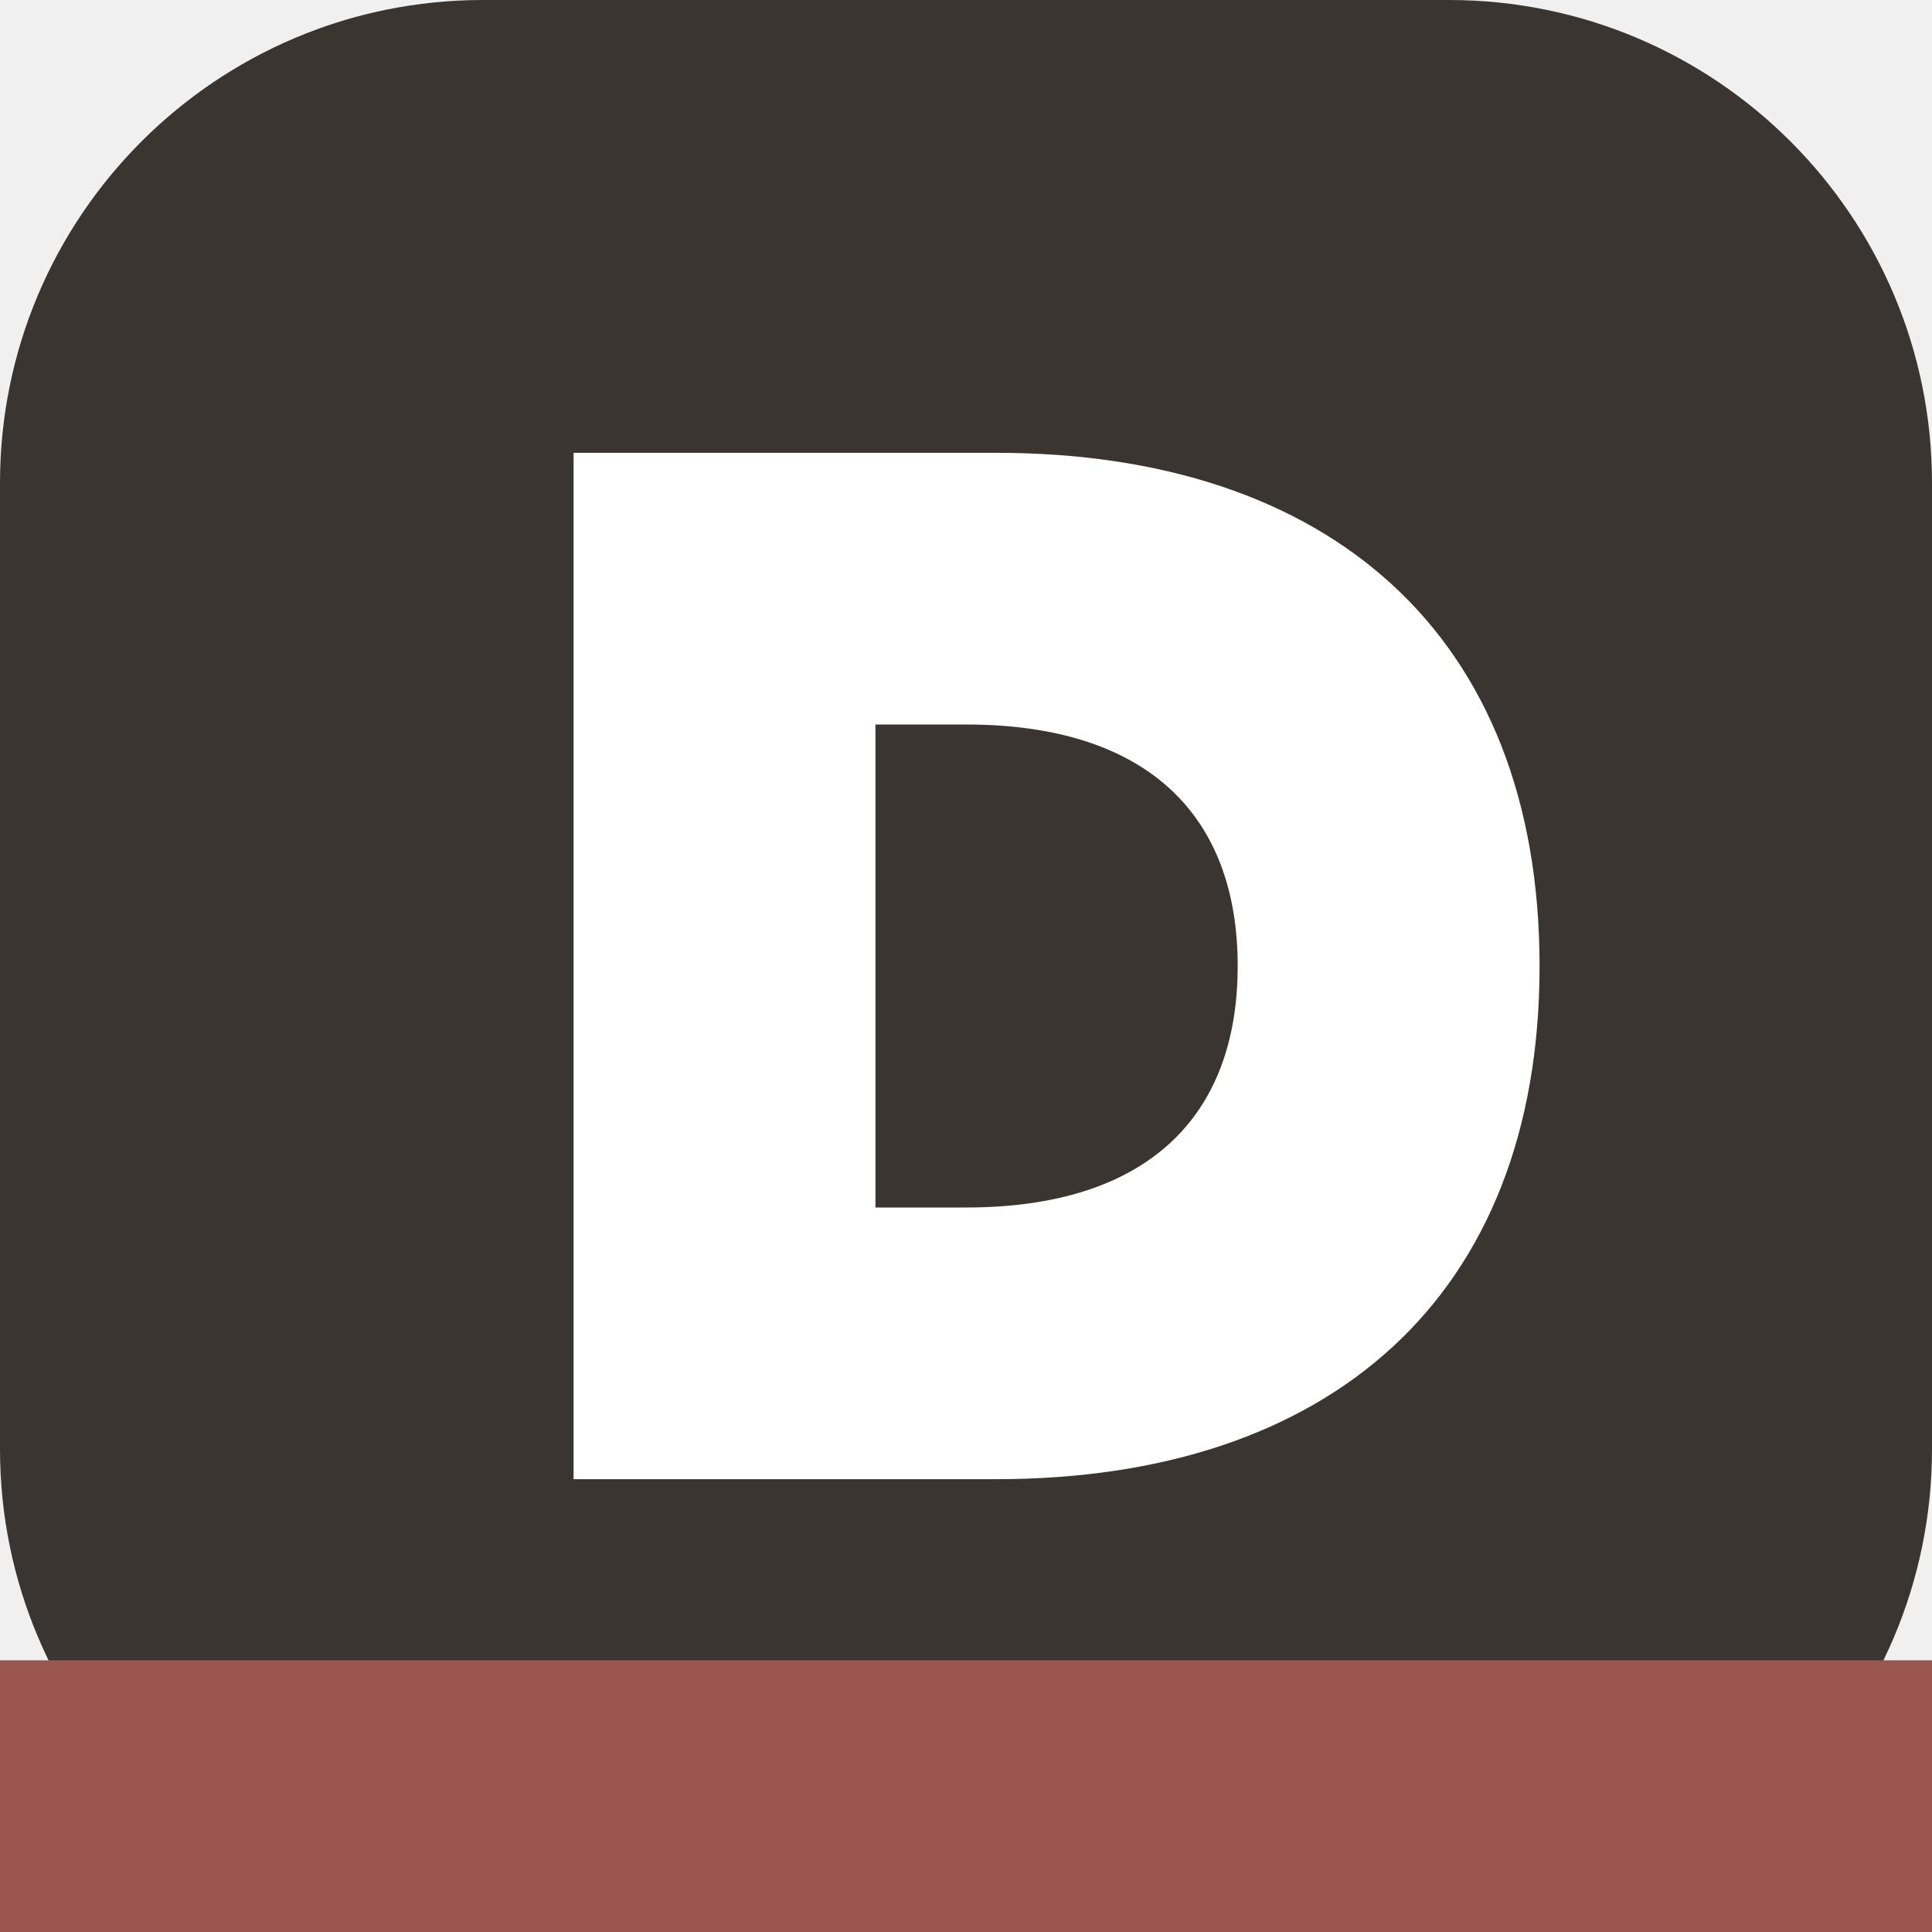
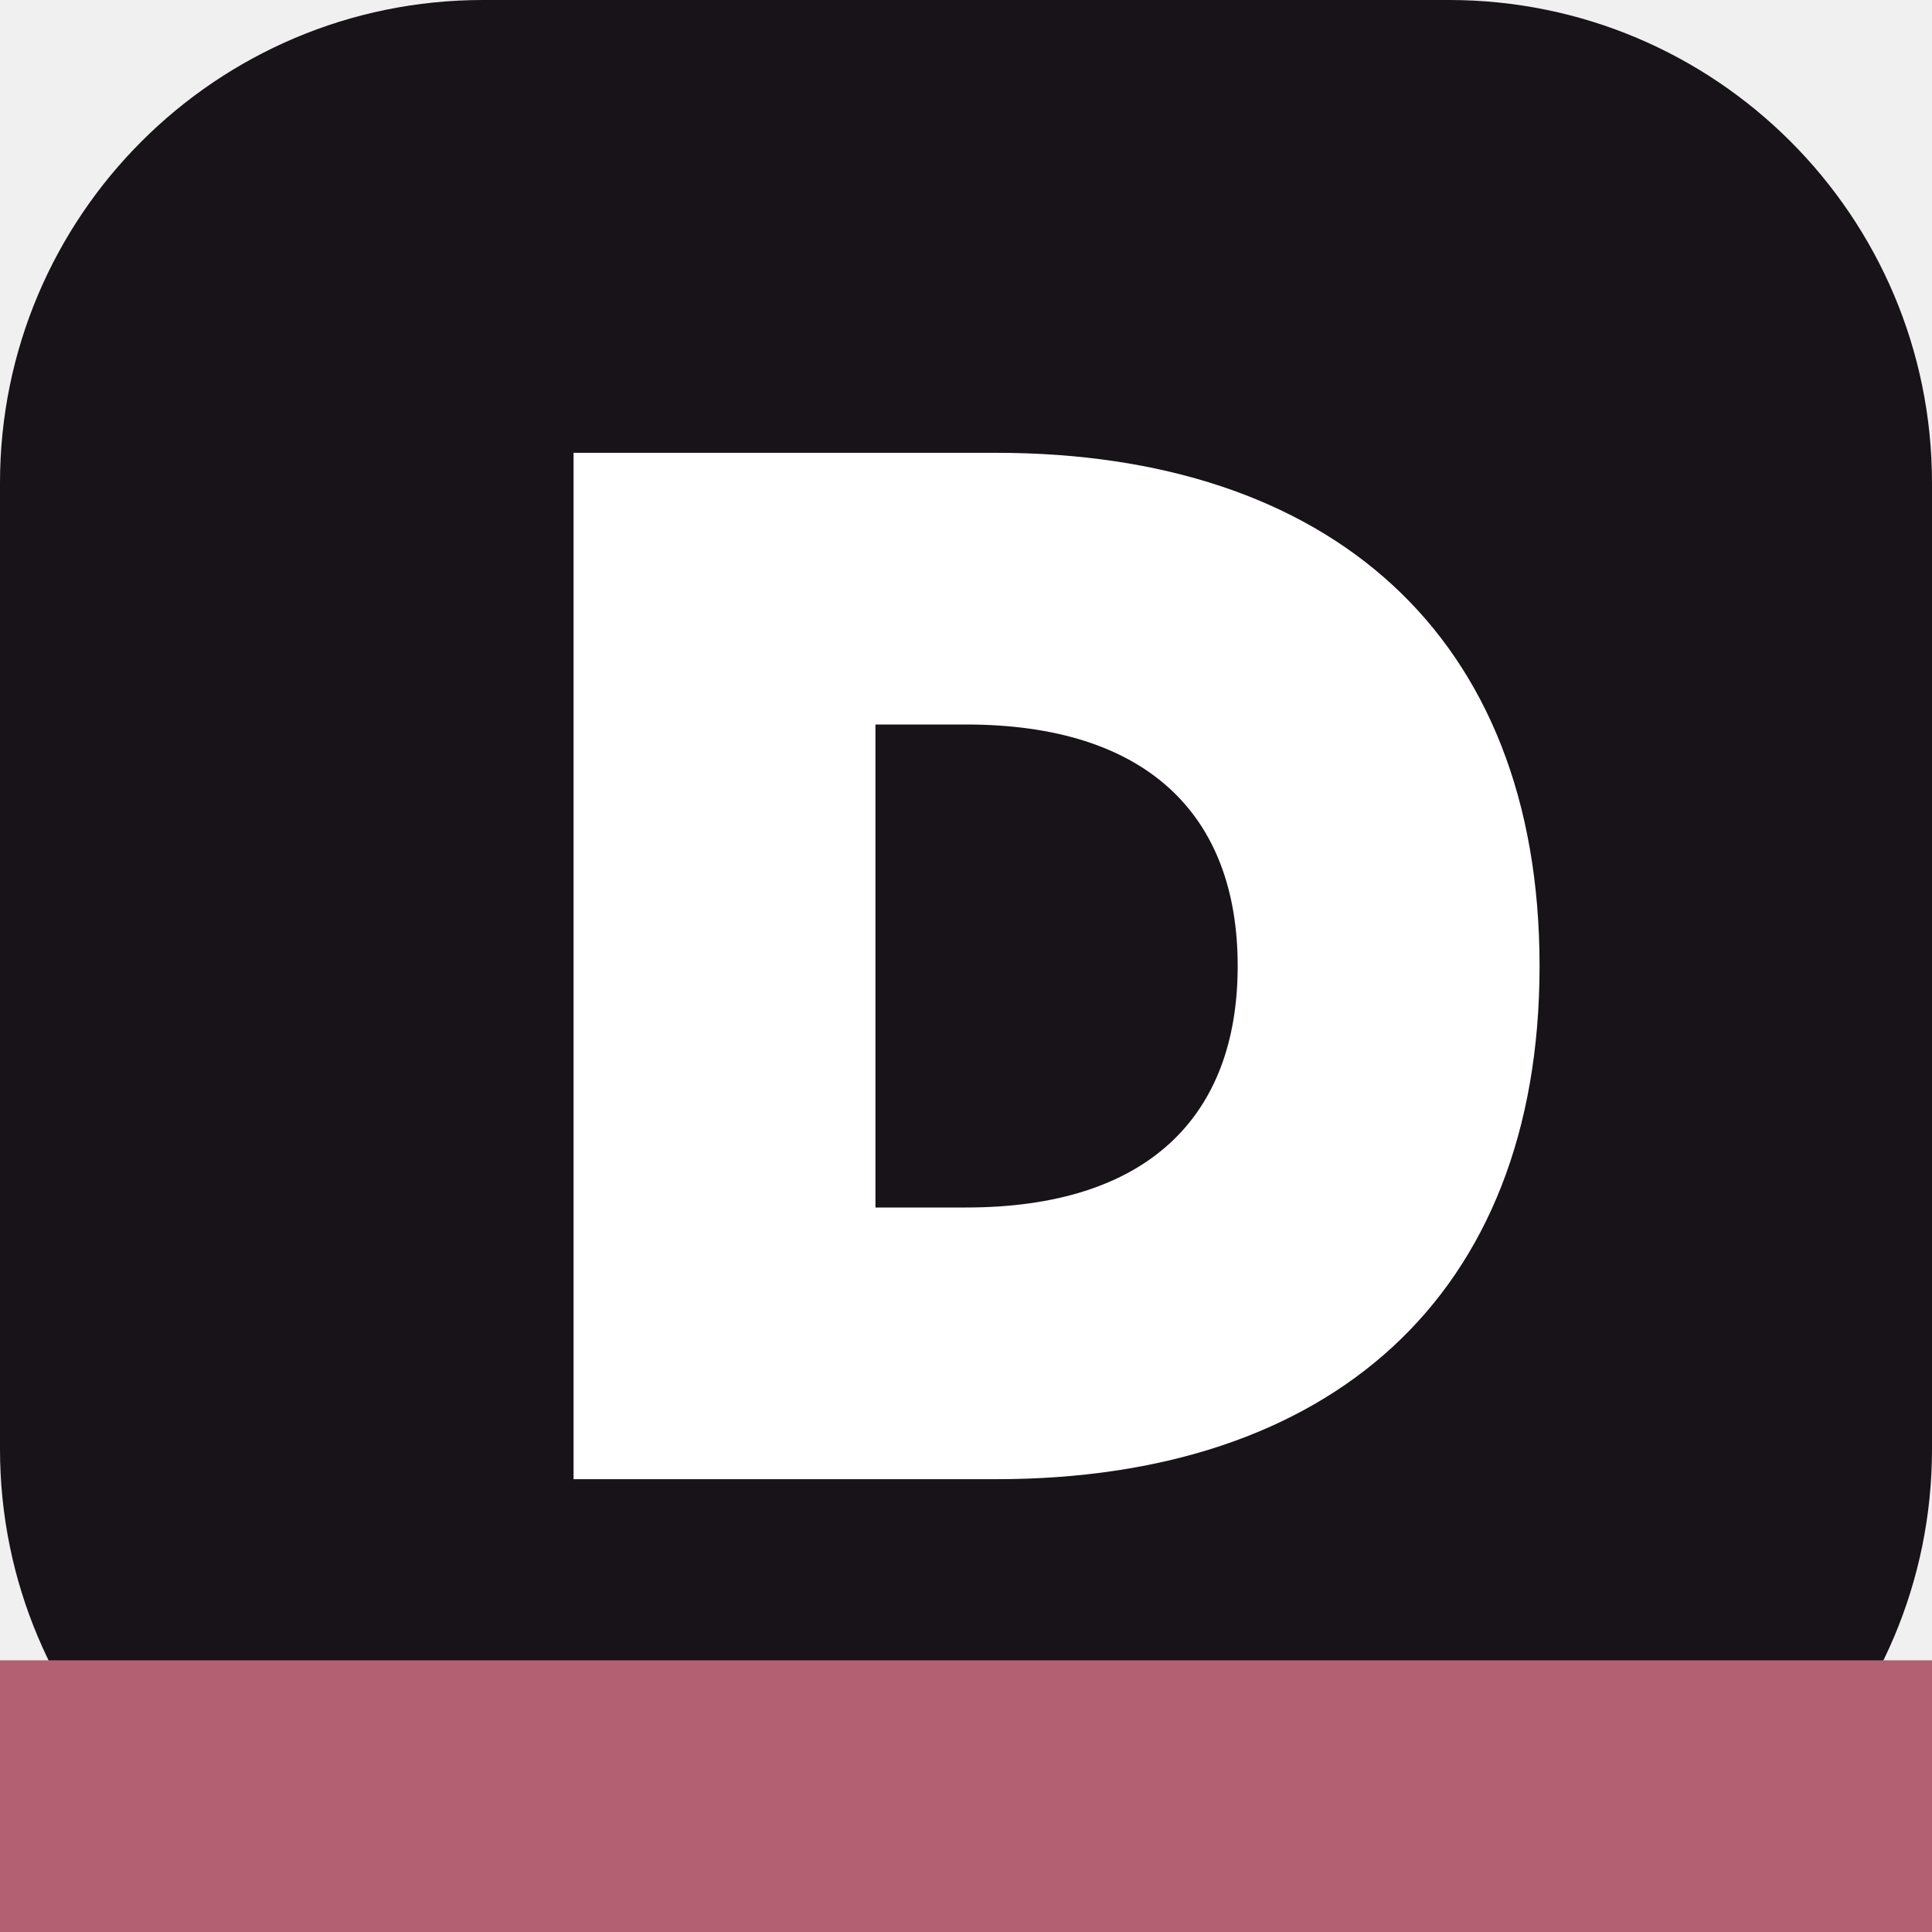
<svg xmlns="http://www.w3.org/2000/svg" viewBox="0 0 64 64">
-   <rect width="64" height="64" rx="16" fill="#3b3532" />
-   <rect y="55" width="64" height="9" fill="#9a5550" />
+   <rect width="64" height="64" rx="16" fill="#171318" />
+   <rect y="55" width="64" height="9" fill="#b36172" />
  <path d="M19 15h14c11 0 18 6 18 17S44 49 33 49H19V15Zm13 25c6 0 9-3 9-8s-3-8-9-8h-3v16h3Z" fill="#ffffff" />
</svg>
